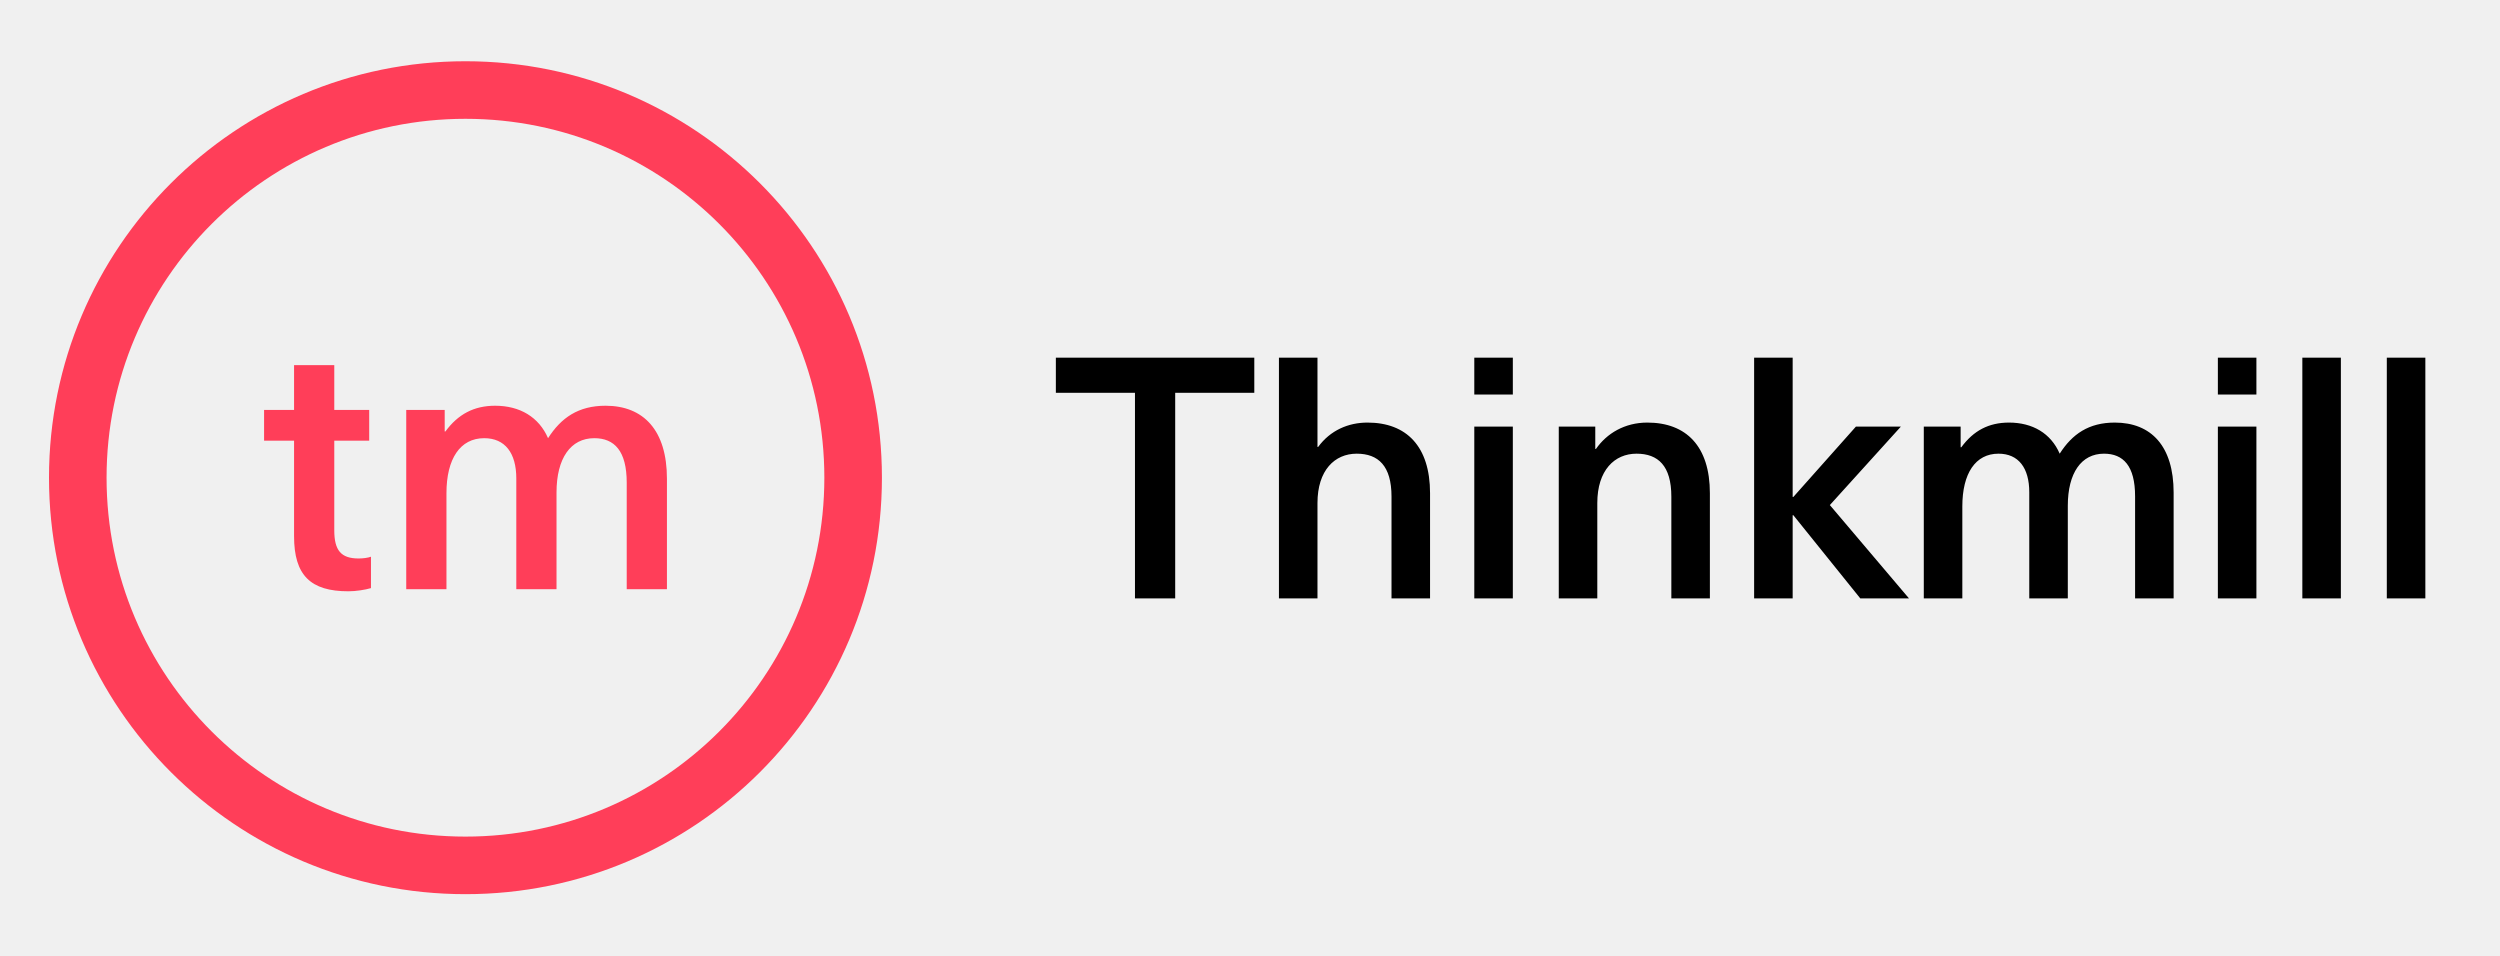
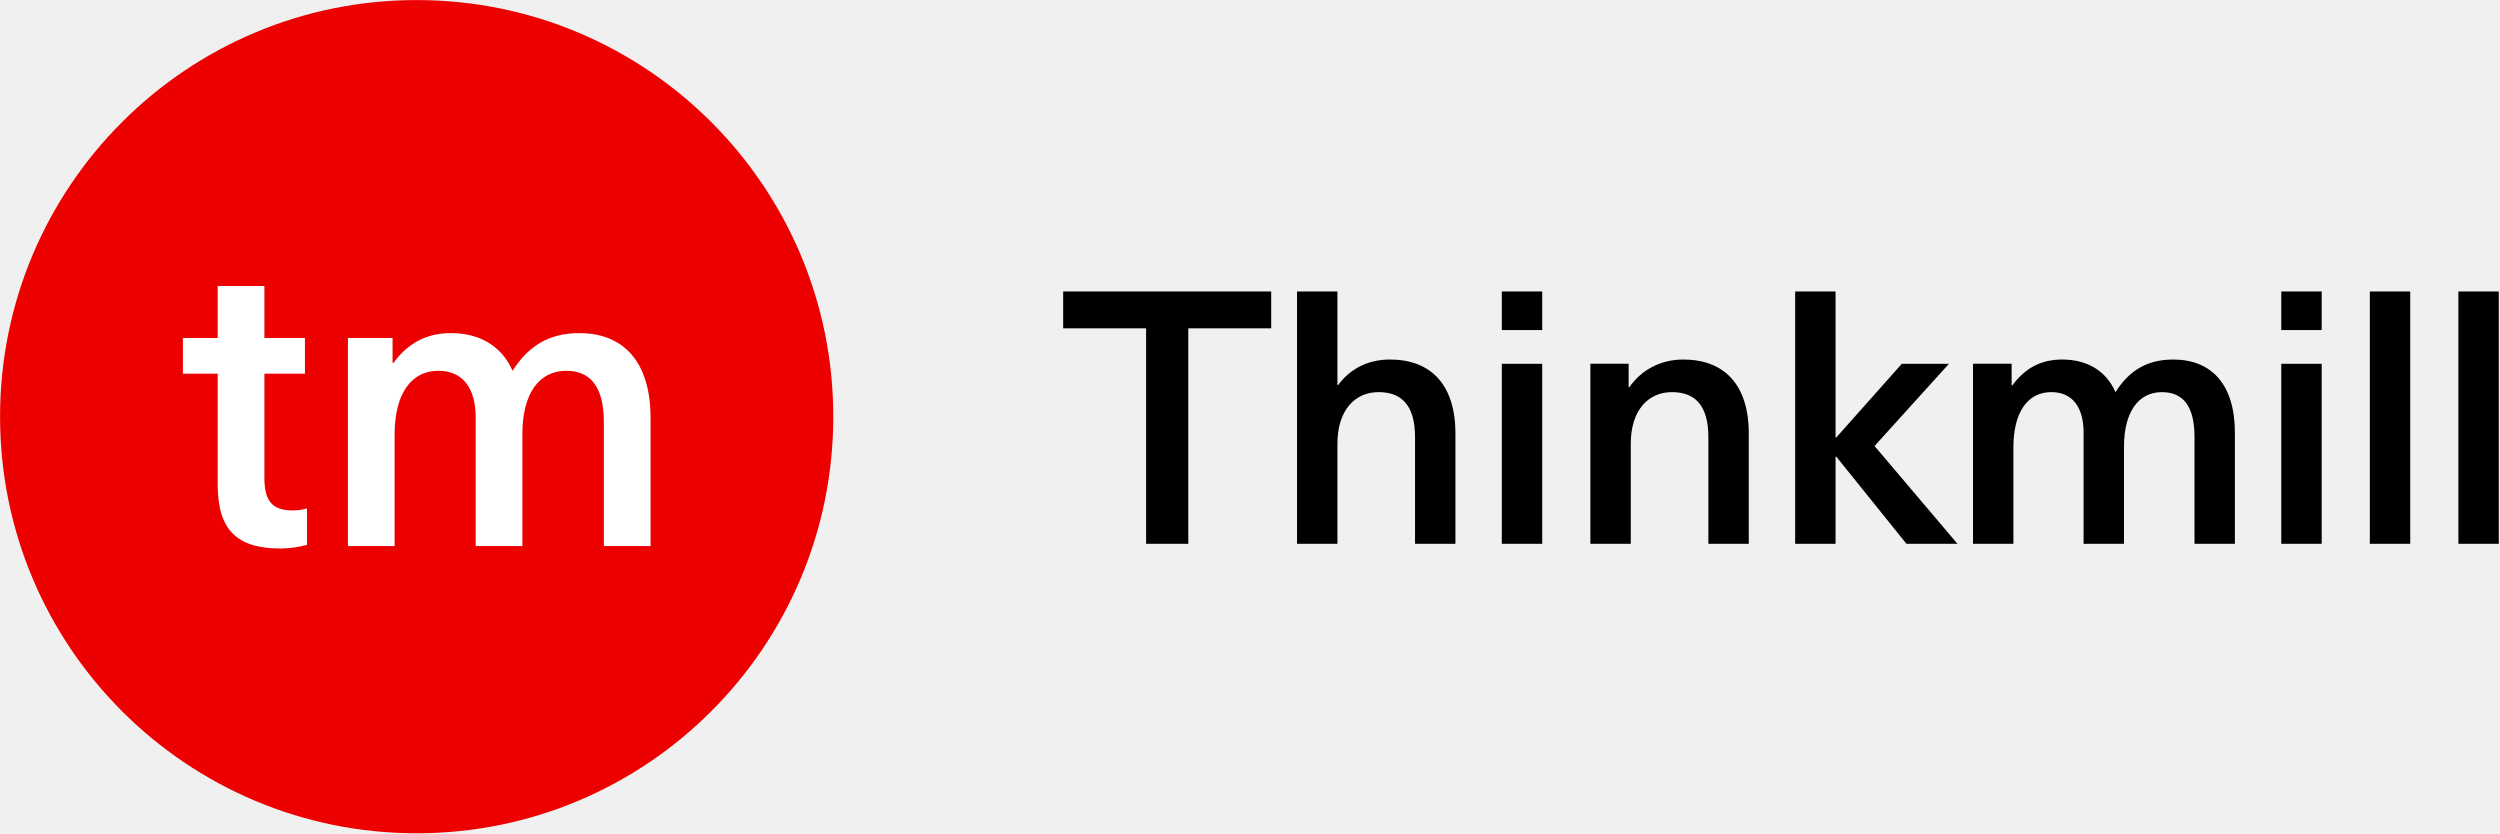
- <svg xmlns="http://www.w3.org/2000/svg" width="2041" height="780">
-   <g fill="#000" fill-rule="evenodd">
-     <path d="M380 730C192.223 730 40 577.777 40 390S192.223 50 380 50s340 152.223 340 340-152.223 340-340 340zm0-47c161.819 0 293-131.181 293-293S541.819 97 380 97 87 228.181 87 390s131.181 293 293 293zm-87.224-227.056c3.744 0 7.776-.576 10.08-1.44v25.632c-4.896 1.44-12.384 2.592-18.432 2.592-30.816 0-44.352-12.96-44.352-44.928v-78.048h-24.48v-25.056h24.48V298.12h32.832v36.576h28.512v25.056h-28.512v73.152c0 16.416 5.472 23.04 19.872 23.04zm201.6-124.704c31.104 0 50.112 20.16 50.112 59.616V481h-32.832v-86.976c0-25.92-10.08-36.288-26.496-36.288-19.296 0-30.816 16.416-30.816 44.352V481h-32.832v-90.432c0-20.736-9.216-32.832-26.208-32.832-19.584 0-30.816 16.704-30.816 44.928V481h-32.832V334.696h31.392v17.568h.576c10.368-14.112 23.328-21.024 40.608-21.024 20.16 0 35.712 9.216 43.2 26.496 10.656-16.704 24.768-26.496 46.944-26.496z" fill="#FF3E59" />
-     <path d="M1024.012 320.704V292H862v28.704h64.584v167.808h32.844V320.704h64.584zm51.575 44.16V292h-31.464v196.512h31.464V410.68c0-26.772 14.076-40.296 32.016-40.296 17.664 0 28.428 9.936 28.428 35.052v83.076h31.464v-85.836c0-38.364-19.32-57.684-51.06-57.684-15.732 0-30.36 6.348-40.296 19.872h-.552zm159.491-42.78V292h-31.464v30.084h31.464zm0 166.428V348.304h-31.464v140.208h31.464zm109.811-143.52c-18.492 0-33.12 8.832-41.952 21.528h-.552v-18.216h-29.808v140.208h31.464V410.68c0-26.772 14.076-40.296 32.016-40.296 17.664 0 28.428 9.936 28.428 35.052v83.076h31.464v-85.836c0-38.364-19.32-57.684-51.06-57.684zm213.587 143.52l-64.584-76.176 57.96-64.032h-36.708l-51.06 57.408h-.552V292h-31.464v196.512h31.464v-67.896h.552l54.648 67.896h39.744zm168.047-143.52c-21.252 0-34.776 9.384-44.988 25.392-7.176-16.56-22.08-25.392-41.4-25.392-16.56 0-28.98 6.624-38.916 20.148h-.552v-16.836h-30.084v140.208h31.464V413.44c0-27.048 10.764-43.056 29.532-43.056 16.284 0 25.116 11.592 25.116 31.464v86.664h31.464v-75.624c0-26.772 11.04-42.504 29.532-42.504 15.732 0 25.392 9.936 25.392 34.776v83.352h31.464v-86.388c0-37.812-18.216-57.132-48.024-57.132zm115.607-22.908V292h-31.464v30.084h31.464zm0 166.428V348.304h-31.464v140.208h31.464zm68.963 0V292h-31.464v196.512h31.464zm68.963 0V292h-31.464v196.512h31.464z" />
-   </g>
+ <svg xmlns="http://www.w3.org/2000/svg" fill="none" viewBox="0 0 1947 649">
+   <path fill="#000" fill-rule="evenodd" d="M990.01 255.7V227H828v28.7h64.58v167.81h32.85v-167.8H990Zm51.58 44.16V227h-31.47v196.51h31.47v-77.83c0-26.77 14.07-40.3 32.01-40.3 17.67 0 28.43 9.94 28.43 35.06v83.07h31.46v-85.83c0-38.37-19.32-57.69-51.06-57.69-15.73 0-30.36 6.35-40.29 19.87h-.55Zm159.49-42.78V227h-31.47v30.08h31.47Zm0 166.43v-140.2h-31.47v140.2h31.47ZM1310.89 280c-18.49 0-33.12 8.83-41.95 21.53h-.56V283.3h-29.8v140.21h31.46v-77.83c0-26.77 14.08-40.3 32.02-40.3 17.66 0 28.42 9.94 28.42 35.06v83.07h31.47v-85.83c0-38.37-19.32-57.69-51.06-57.69Zm213.58 143.52-64.58-76.17 57.96-64.04h-36.71l-51.06 57.41h-.55V227h-31.46v196.51h31.46v-67.9h.55l54.65 67.9h39.74ZM1692.52 280c-21.25 0-34.78 9.39-44.99 25.4-7.17-16.57-22.08-25.4-41.4-25.4-16.56 0-28.98 6.63-38.91 20.15h-.56V283.3h-30.08v140.21h31.46v-75.07c0-27.05 10.77-43.06 29.54-43.06 16.28 0 25.11 11.6 25.11 31.47v86.66h31.47V347.9c0-26.77 11.04-42.5 29.53-42.5 15.73 0 25.39 9.93 25.39 34.77v83.35h31.46v-86.39c0-37.8-18.21-57.13-48.02-57.13Zm115.61-22.9V227h-31.47v30.08h31.47Zm0 166.42v-140.2h-31.47v140.2h31.47Zm68.96 0V227h-31.46v196.51h31.46Zm68.96 0V227h-31.46v196.51h31.46Z" clip-rule="evenodd" />
+   <path fill="#ed0000" fill-rule="evenodd" d="M324.5 648.96c179.2 0 324.46-145.27 324.46-324.46C648.96 145.3 503.69.05 324.5.05 145.3.05.05 145.3.05 324.5c0 179.2 145.26 324.46 324.45 324.46Z" clip-rule="evenodd" />
+   <path fill="#fff" fill-rule="evenodd" d="M205.9 372c0 18.19 6.07 25.52 22.01 25.52 4.15 0 8.61-.63 11.16-1.6v28.4a80.85 80.85 0 0 1-20.4 2.86c-34.13 0-49.12-14.35-49.12-49.75V291h-27.1v-27.74h27.1v-40.5h36.36v40.5h31.57V291h-31.57v81Zm193.27-83.23c11.8-18.5 27.43-29.34 51.98-29.34 34.45 0 55.5 22.33 55.5 66.02v99.82h-36.36v-96.31c0-28.7-11.16-40.19-29.34-40.19-21.37 0-34.13 18.18-34.13 49.12v87.38h-36.35V325.13c0-22.96-10.2-36.36-29.02-36.36-21.69 0-34.13 18.5-34.13 49.75v86.75h-36.35V263.26h34.76v19.45h.64c11.48-15.63 25.83-23.28 44.96-23.28 22.33 0 39.55 10.2 47.84 29.34Z" clip-rule="evenodd" />
</svg>
